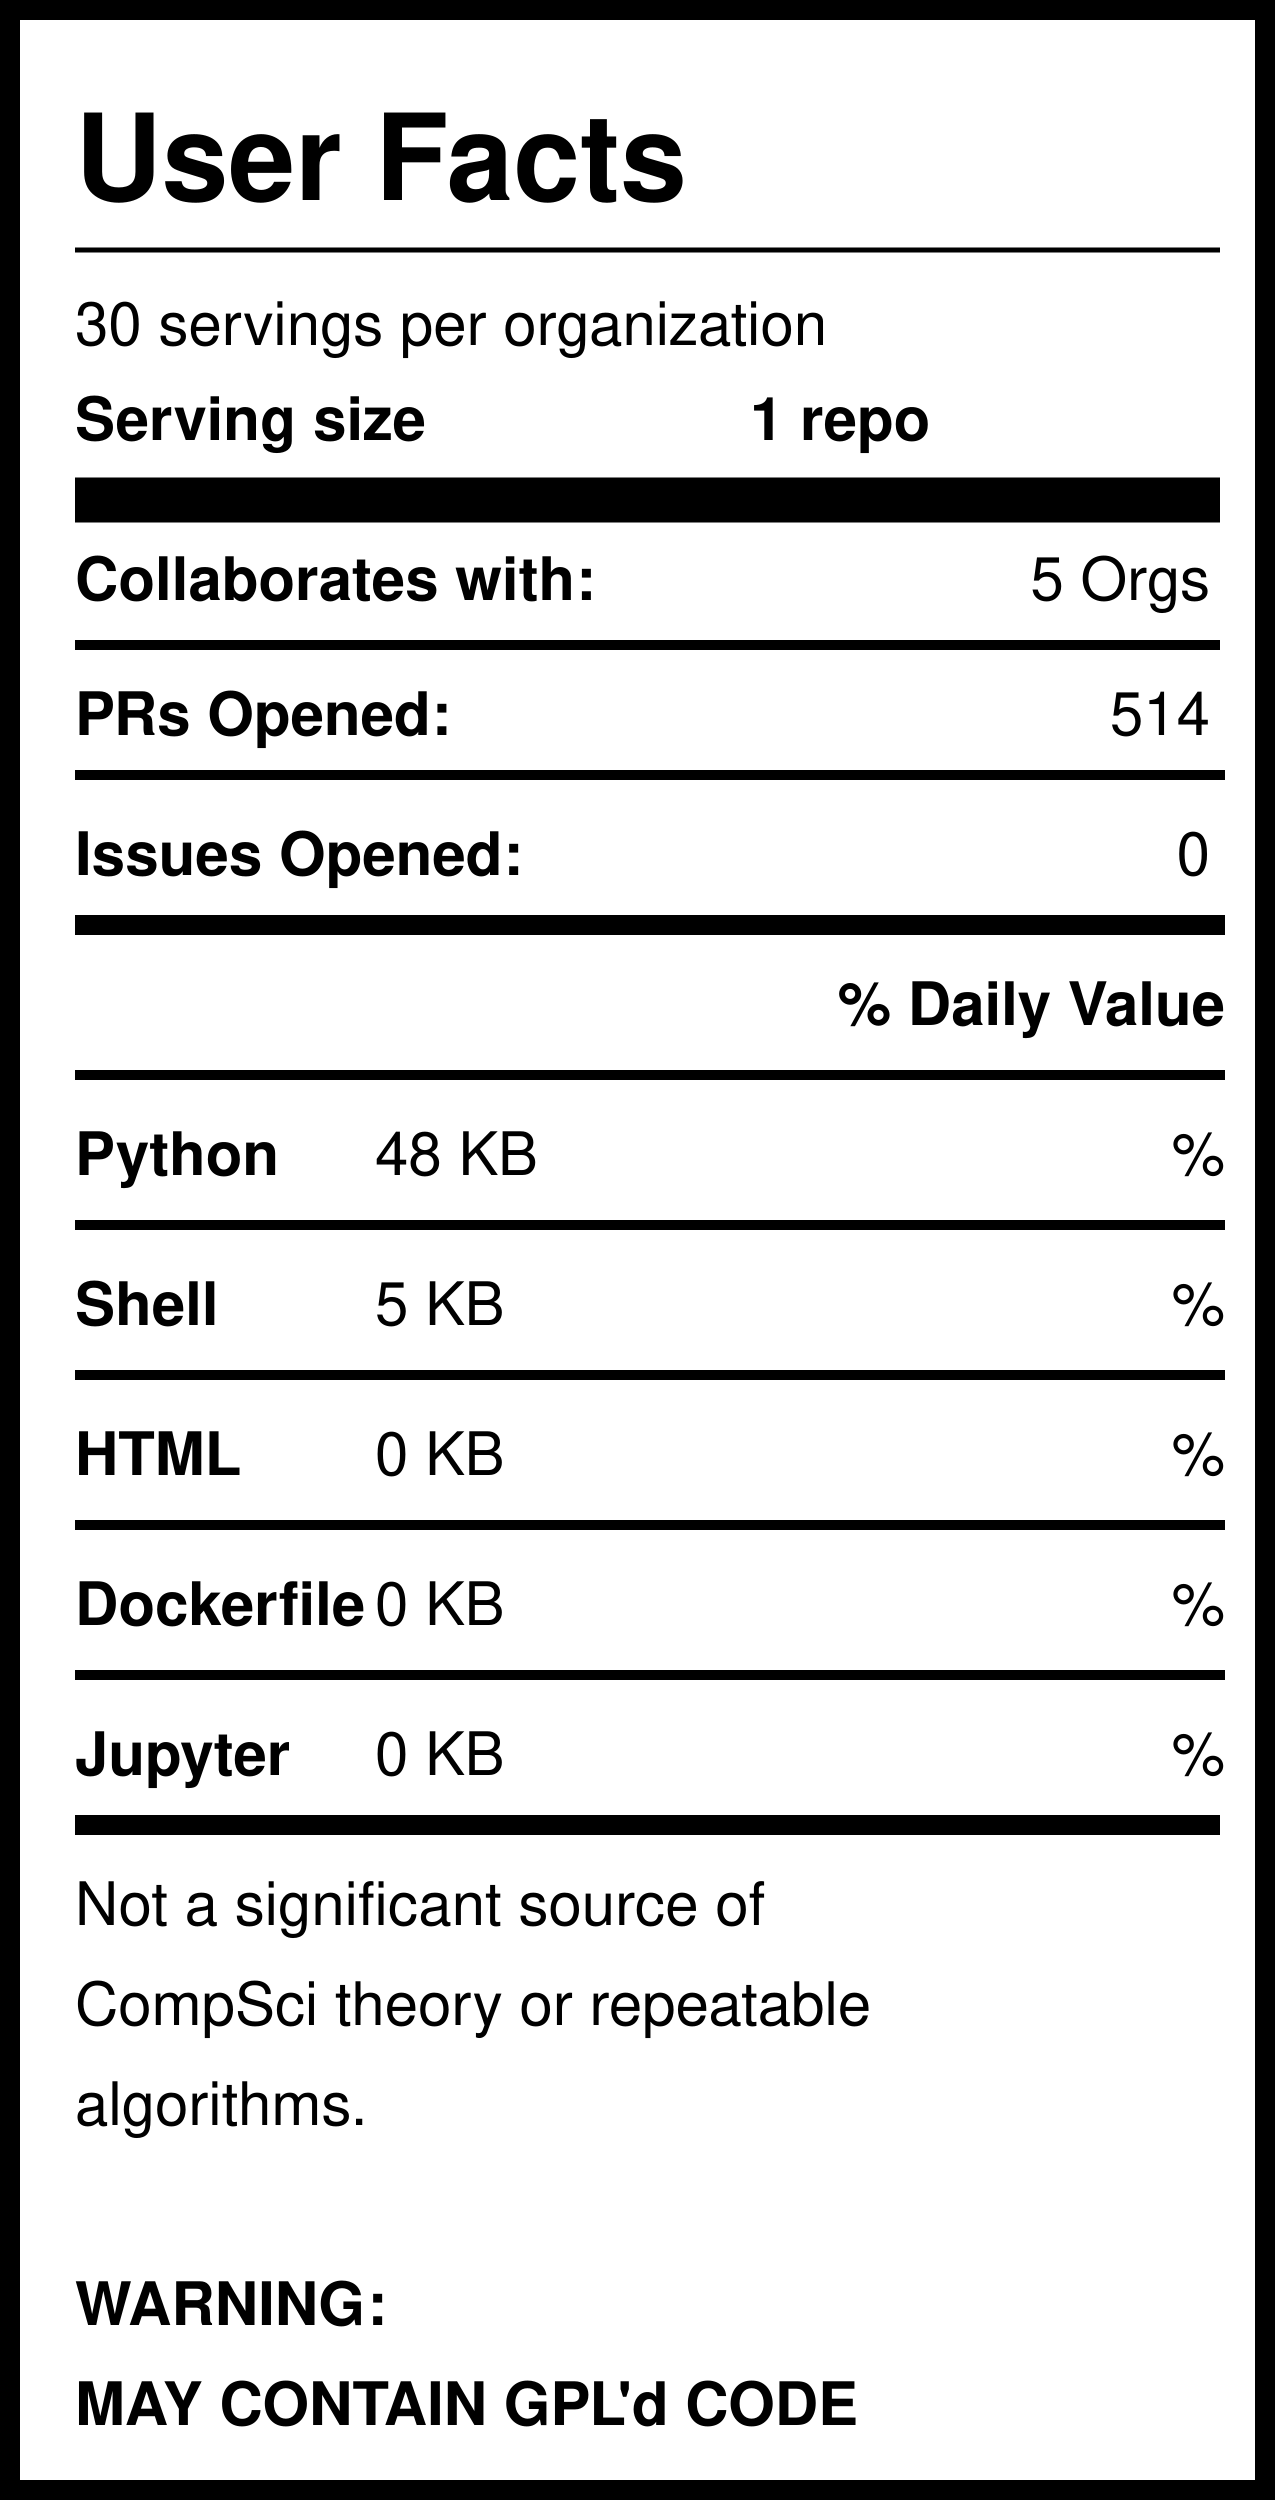
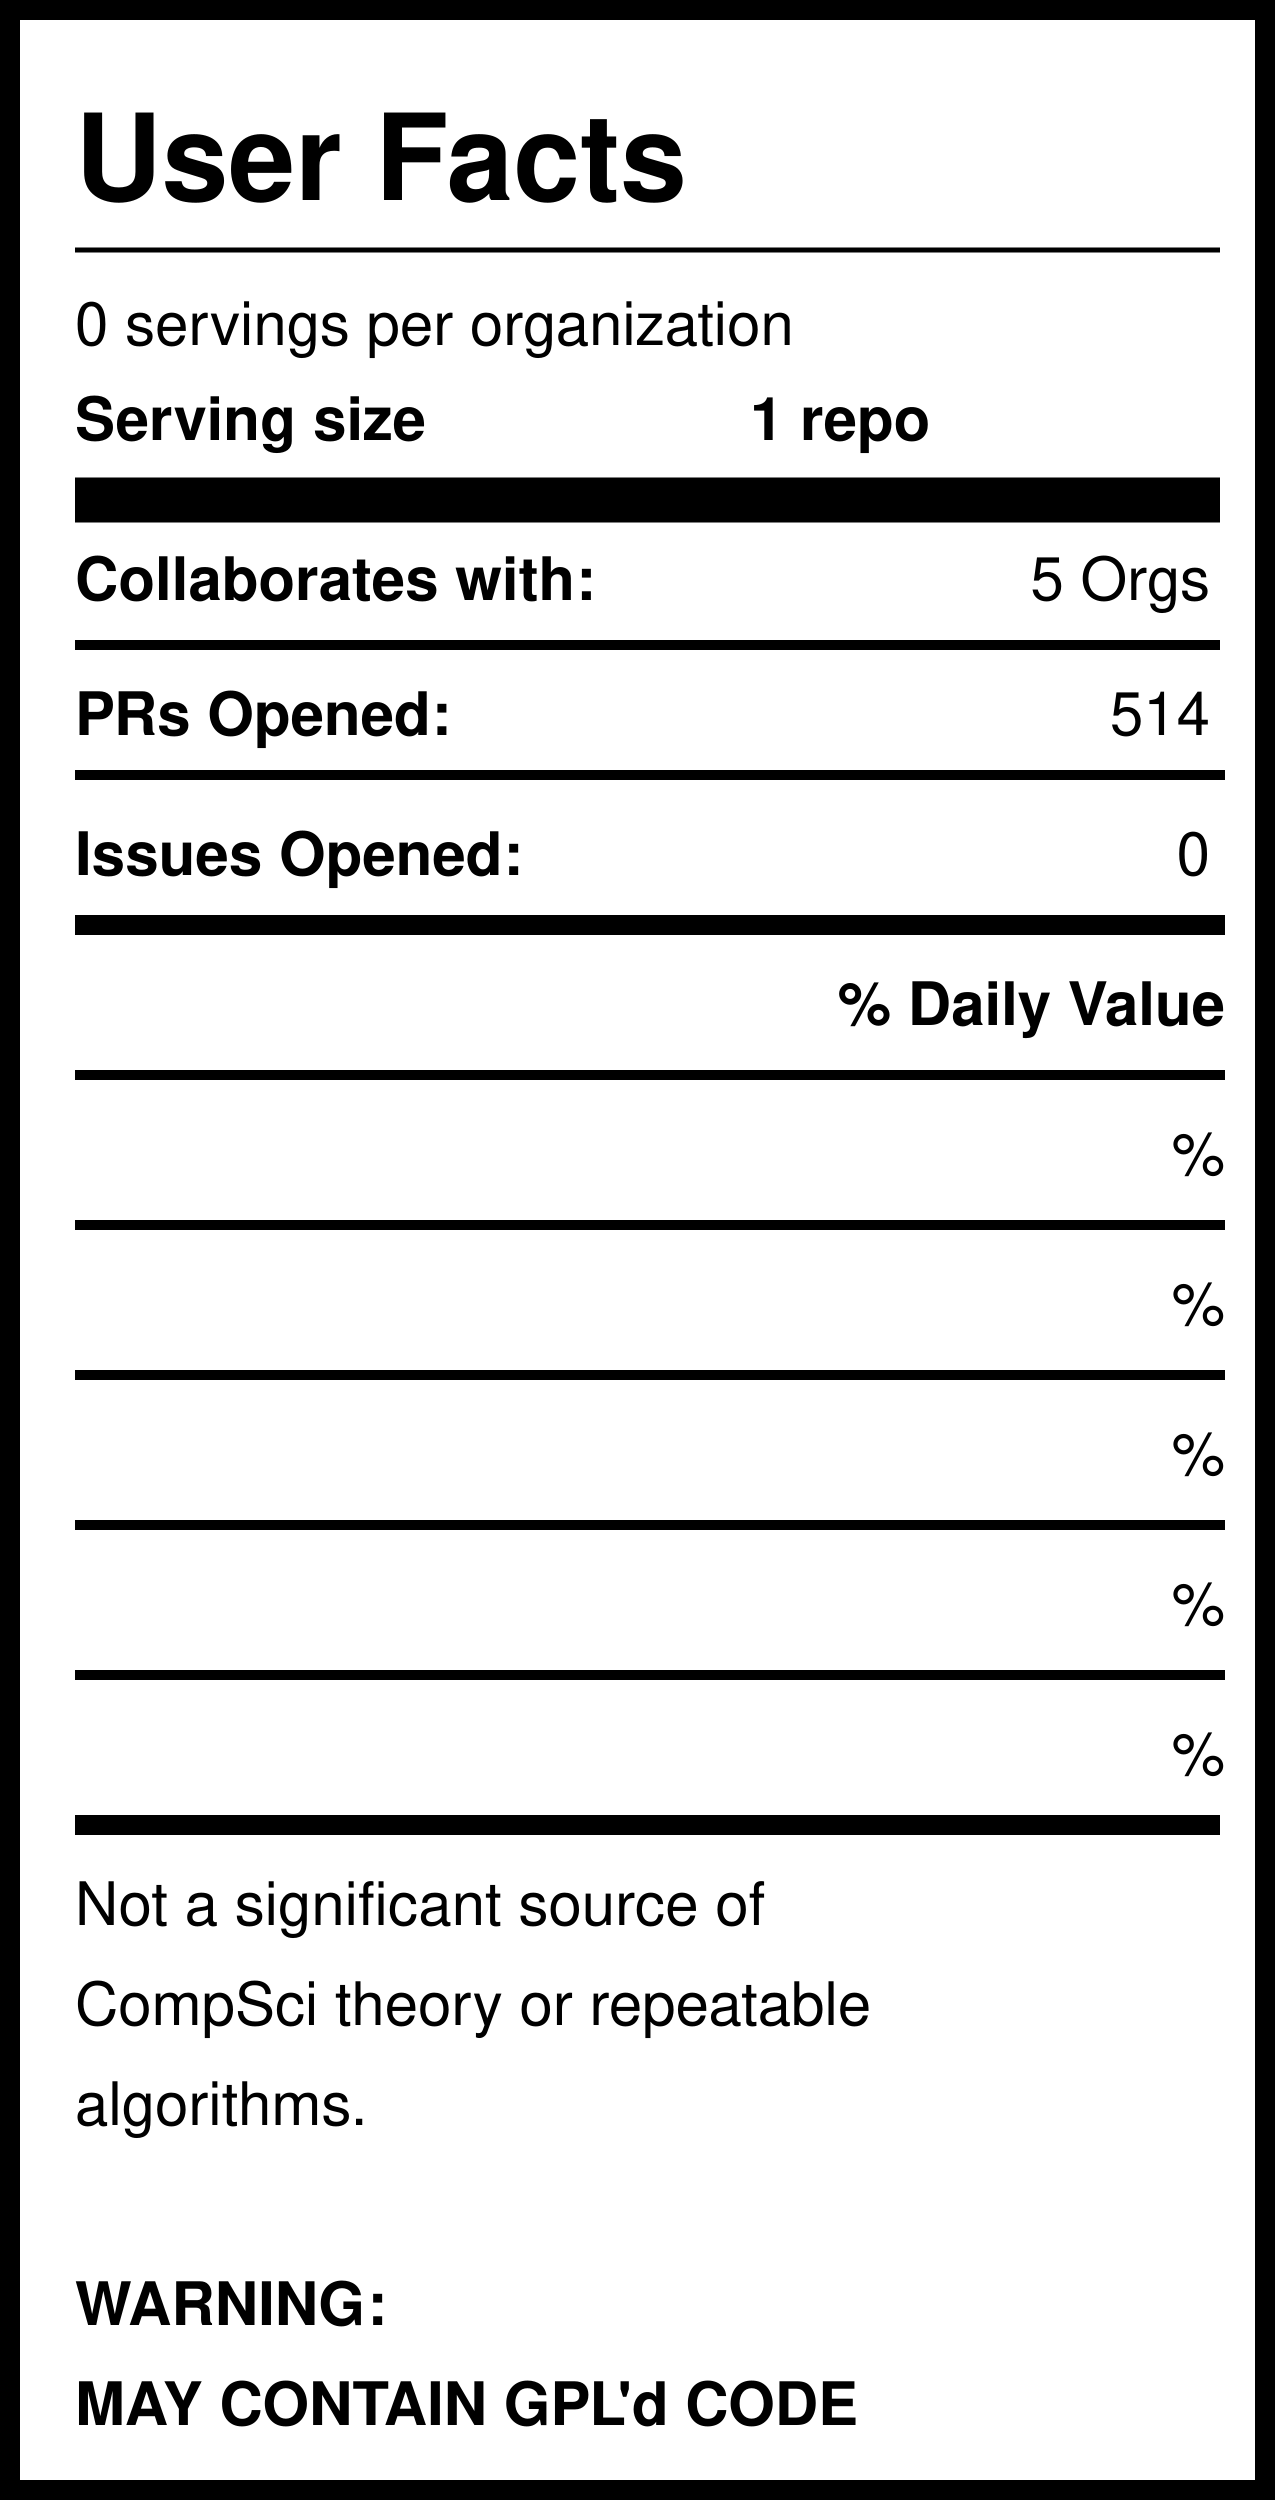
<svg xmlns="http://www.w3.org/2000/svg" version="1.1" width="255" height="500" style="background: white">
  <svg width="255" height="500">
    <rect width="255" height="500" style="fill:rgb(255,255,255);stroke-width:8;stroke:rgb(0,0,0)" />
    <text x="15" y="40" font-family="Helvetica" font-weight="bold" font-size="2em">User Facts</text>
    <line x1="15" y1="50" x2="244" y2="50" style="stroke:rgb(0,0,0);stroke-width:1" />
-     <text x="15" y="69" font-family="Helvetica" lengthAdjust="spacingAndGlyphs">30 servings per organization</text>
+     <text x="15" y="69" font-family="Helvetica" lengthAdjust="spacingAndGlyphs">0 servings per organization</text>
    <text x="15" y="88" font-family="Helvetica" font-weight="bold" lengthAdjust="spacingAndGlyphs">Serving size</text>
    <text x="150" y="88" font-family="Helvetica" font-weight="bold" lengthAdjust="spacingAndGlyphs">1 repo</text>
    <line x1="15" y1="100" x2="244" y2="100" style="stroke:rgb(0,0,0);stroke-width:9" />
    <text x="15" y="120" font-family="Helvetica" font-weight="bold" lengthAdjust="spacingAndGlyphs">Collaborates with:</text>
    <text x="242" y="120" font-family="Helvetica" text-anchor="end" lengthAdjust="spacingAndGlyphs">5 Orgs</text>
    <line x1="15" y1="129" x2="244" y2="129" style="stroke:rgb(0,0,0);stroke-width:2" />
    <text x="15" y="147" font-family="Helvetica" font-weight="bold" lengthAdjust="spacingAndGlyphs">PRs Opened:</text>
    <text x="242" y="147" font-family="Helvetica" text-anchor="end" lengthAdjust="spacingAndGlyphs">514</text>
    <text x="15" y="175" font-family="Helvetica" font-weight="bold" lengthAdjust="spacingAndGlyphs">Issues Opened:</text>
    <text x="242" y="175" font-family="Helvetica" lengthAdjust="spacingAndGlyphs" text-anchor="end">0</text>
    <line x1="15" y1="185" x2="245" y2="185" style="stroke:rgb(0,0,0);stroke-width:4" />
    <line x1="15" y1="155" x2="245" y2="155" style="stroke:rgb(0,0,0);stroke-width:2" />
    <text x="245" y="205" font-family="Helvetica" font-weight="bold" text-anchor="end" lengthAdjust="spacingAndGlyphs">% Daily Value</text>
    <line x1="15" y1="215" x2="245" y2="215" style="stroke:rgb(0,0,0);stroke-width:2" />
-     <text x="15" y="235" font-family="Helvetica" font-weight="bold" lengthAdjust="spacingAndGlyphs">Python</text>
-     <text x="75" y="235" font-family="Helvetica" lengthAdjust="spacingAndGlyphs">48 KB</text>
+     <text x="15" y="235" font-family="Helvetica" font-weight="bold" lengthAdjust="spacingAndGlyphs" />
+     <text x="75" y="235" font-family="Helvetica" lengthAdjust="spacingAndGlyphs" />
    <text x="245" y="235" font-family="Helvetica" lengthAdjust="spacingAndGlyphs" text-anchor="end">%</text>
    <line x1="15" y1="245" x2="245" y2="245" style="stroke:rgb(0,0,0);stroke-width:2" />
-     <text x="15" y="265" font-family="Helvetica" font-weight="bold" lengthAdjust="spacingAndGlyphs">Shell</text>
-     <text x="75" y="265" font-family="Helvetica" lengthAdjust="spacingAndGlyphs">5 KB</text>
+     <text x="15" y="265" font-family="Helvetica" font-weight="bold" lengthAdjust="spacingAndGlyphs" />
+     <text x="75" y="265" font-family="Helvetica" lengthAdjust="spacingAndGlyphs" />
    <text x="245" y="265" font-family="Helvetica" lengthAdjust="spacingAndGlyphs" text-anchor="end">%</text>
    <line x1="15" y1="275" x2="245" y2="275" style="stroke:rgb(0,0,0);stroke-width:2" />
-     <text x="15" y="295" font-family="Helvetica" font-weight="bold" lengthAdjust="spacingAndGlyphs">HTML</text>
-     <text x="75" y="295" font-family="Helvetica" lengthAdjust="spacingAndGlyphs">0 KB</text>
+     <text x="15" y="295" font-family="Helvetica" font-weight="bold" lengthAdjust="spacingAndGlyphs" />
+     <text x="75" y="295" font-family="Helvetica" lengthAdjust="spacingAndGlyphs" />
    <text x="245" y="295" font-family="Helvetica" lengthAdjust="spacingAndGlyphs" text-anchor="end">%</text>
    <line x1="15" y1="305" x2="245" y2="305" style="stroke:rgb(0,0,0);stroke-width:2" />
-     <text x="15" y="325" font-family="Helvetica" font-weight="bold" lengthAdjust="spacingAndGlyphs">Dockerfile</text>
-     <text x="75" y="325" font-family="Helvetica" lengthAdjust="spacingAndGlyphs">0 KB</text>
+     <text x="15" y="325" font-family="Helvetica" font-weight="bold" lengthAdjust="spacingAndGlyphs" />
+     <text x="75" y="325" font-family="Helvetica" lengthAdjust="spacingAndGlyphs" />
    <text x="245" y="325" font-family="Helvetica" lengthAdjust="spacingAndGlyphs" text-anchor="end">%</text>
    <line x1="15" y1="335" x2="245" y2="335" style="stroke:rgb(0,0,0);stroke-width:2" />
-     <text x="15" y="355" font-family="Helvetica" font-weight="bold" lengthAdjust="spacingAndGlyphs">Jupyter</text>
-     <text x="75" y="355" font-family="Helvetica" lengthAdjust="spacingAndGlyphs">0 KB</text>
+     <text x="15" y="355" font-family="Helvetica" font-weight="bold" lengthAdjust="spacingAndGlyphs" />
+     <text x="75" y="355" font-family="Helvetica" lengthAdjust="spacingAndGlyphs" />
    <text x="245" y="355" font-family="Helvetica" lengthAdjust="spacingAndGlyphs" text-anchor="end">%</text>
    <line x1="15" y1="365" x2="244" y2="365" style="stroke:rgb(0,0,0);stroke-width:4" />
    <text id="Warning1" x="15" y="385" font-family="Helvetica" lengthAdjust="spacingAndGlyphs">Not a significant source of </text>
    <text id="Warning2" x="15" y="405" font-family="Helvetica" lengthAdjust="spacingAndGlyphs">CompSci theory or repeatable</text>
    <text id="Warning3" x="15" y="425" font-family="Helvetica" lengthAdjust="spacingAndGlyphs">algorithms. </text>
    <text id="GPL1" x="15" y="465" font-family="Helvetica" font-weight="bold" lengthAdjust="spacingAndGlyphs">WARNING:</text>
    <text id="GPL2" x="15" y="485" font-family="Helvetica" font-weight="bold" lengthAdjust="spacingAndGlyphs">MAY CONTAIN GPL'd CODE</text>
  </svg>
</svg>
